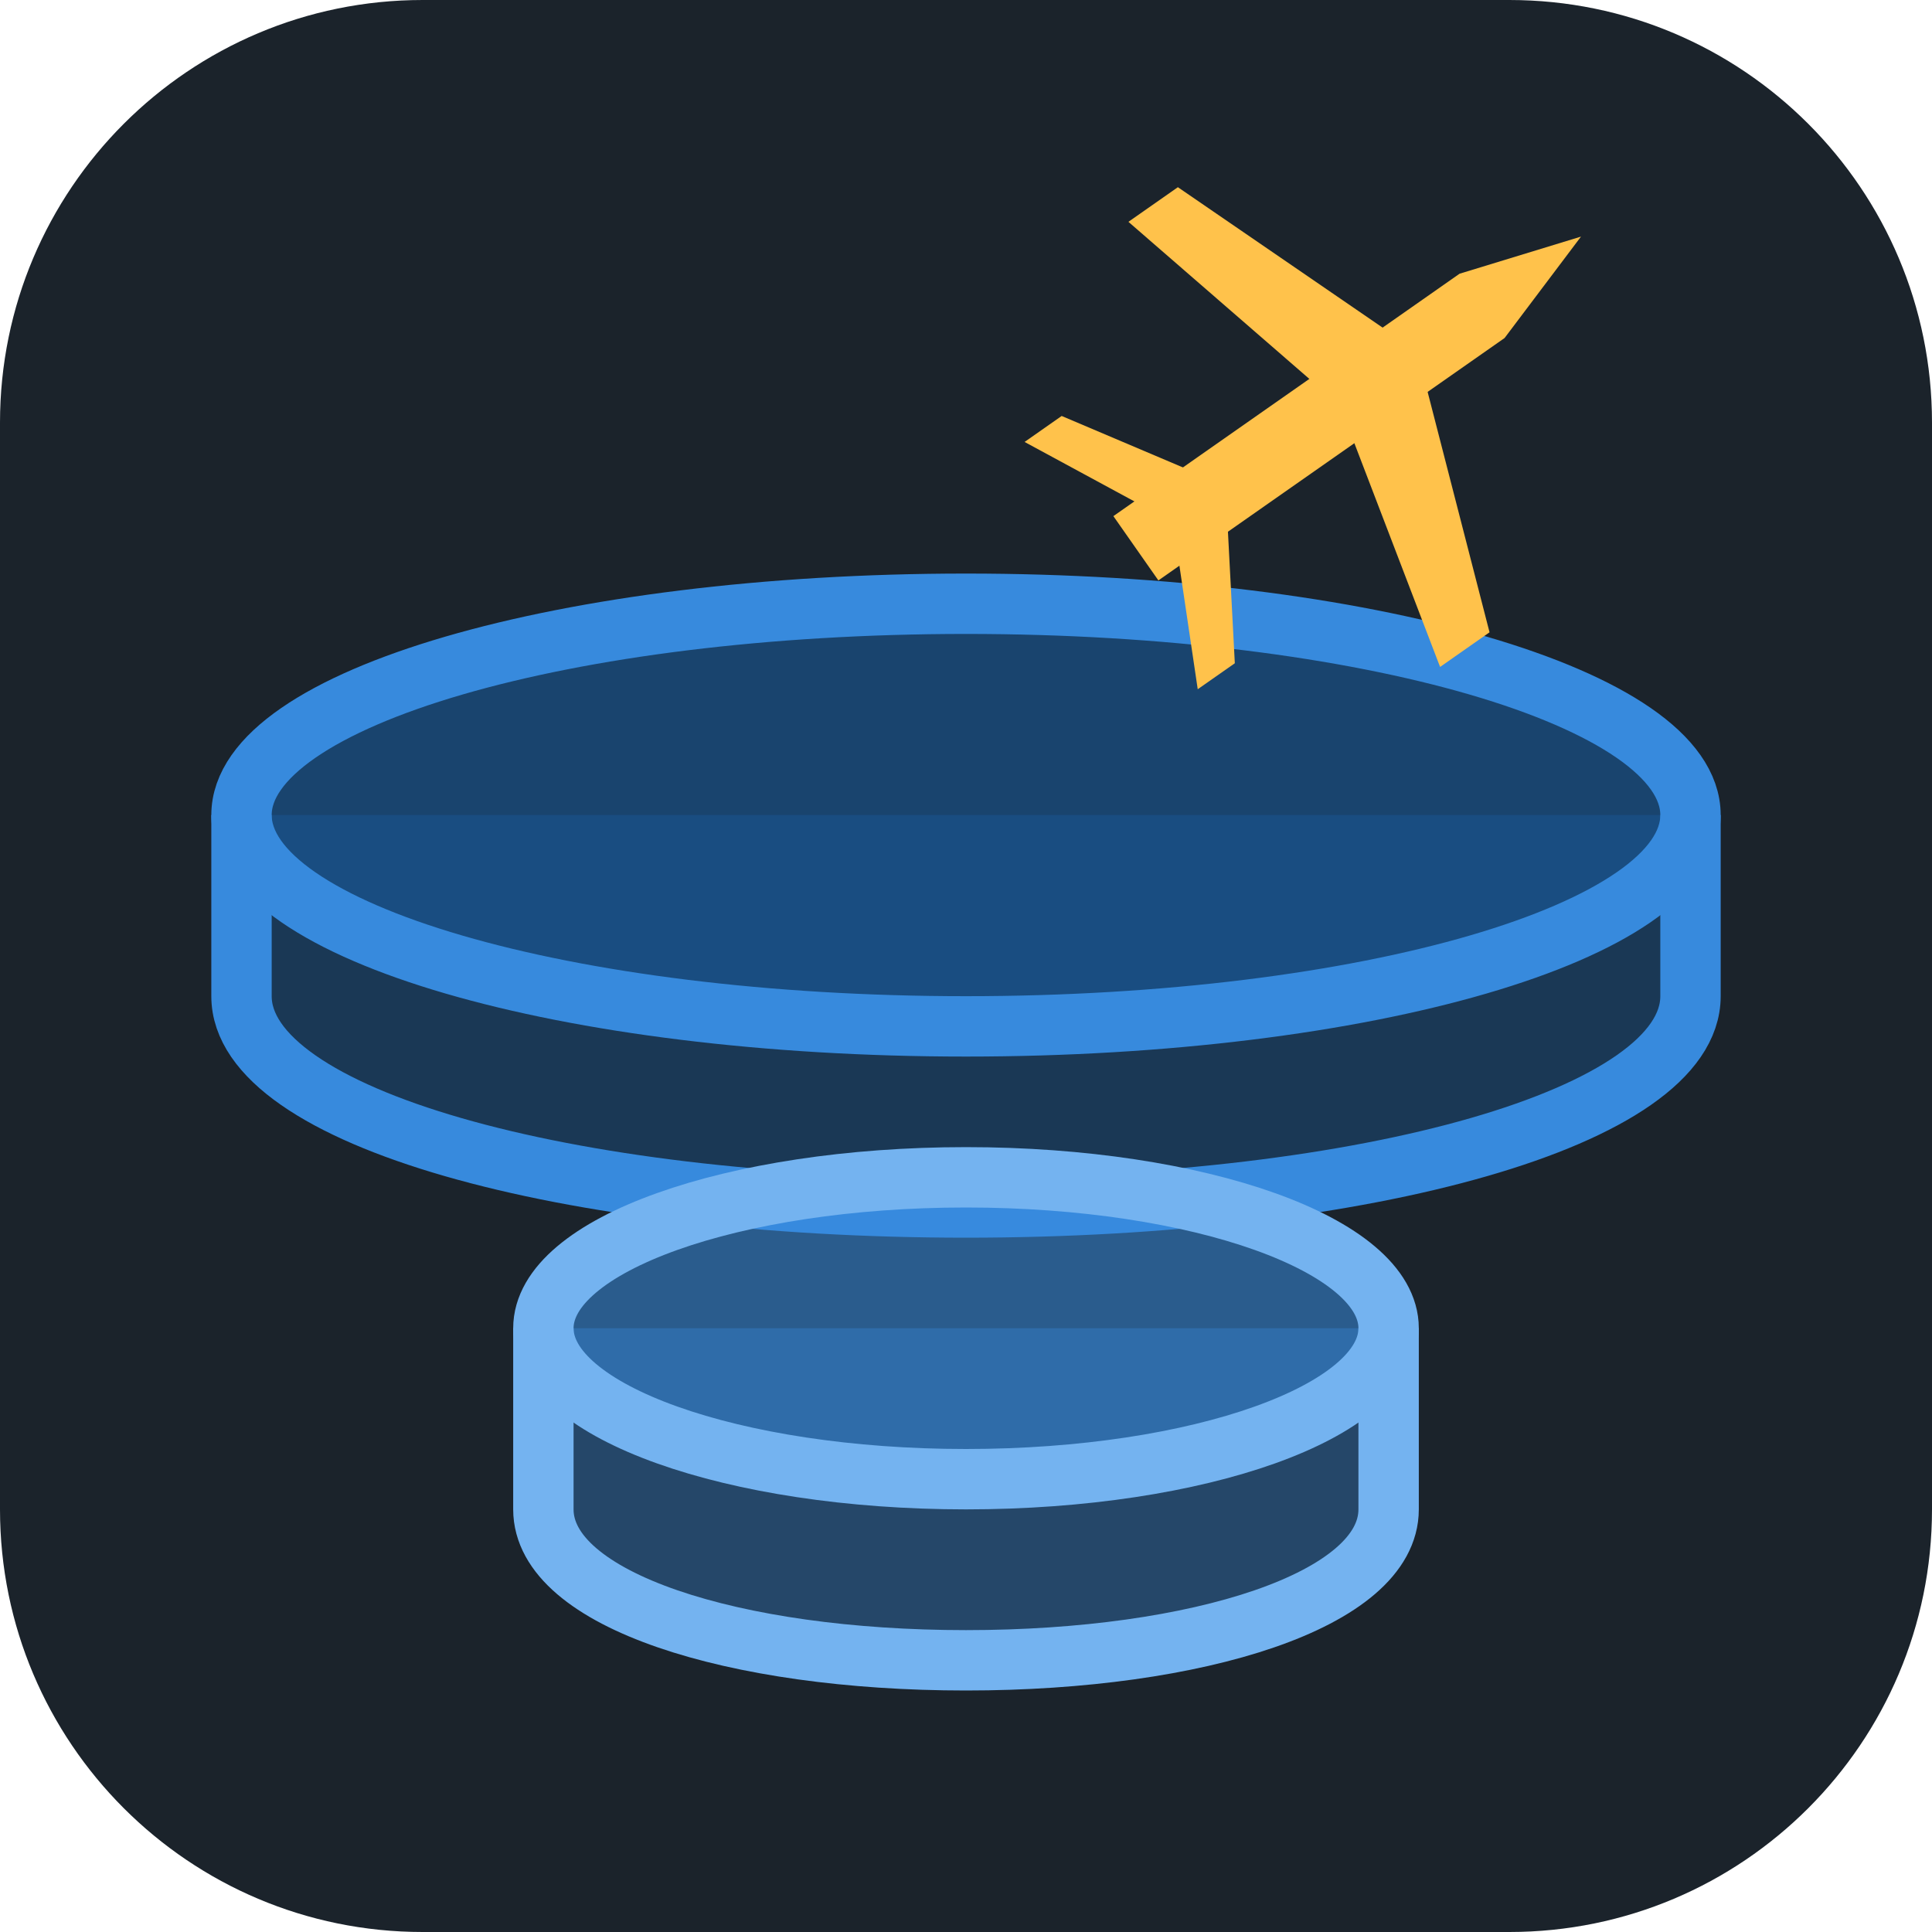
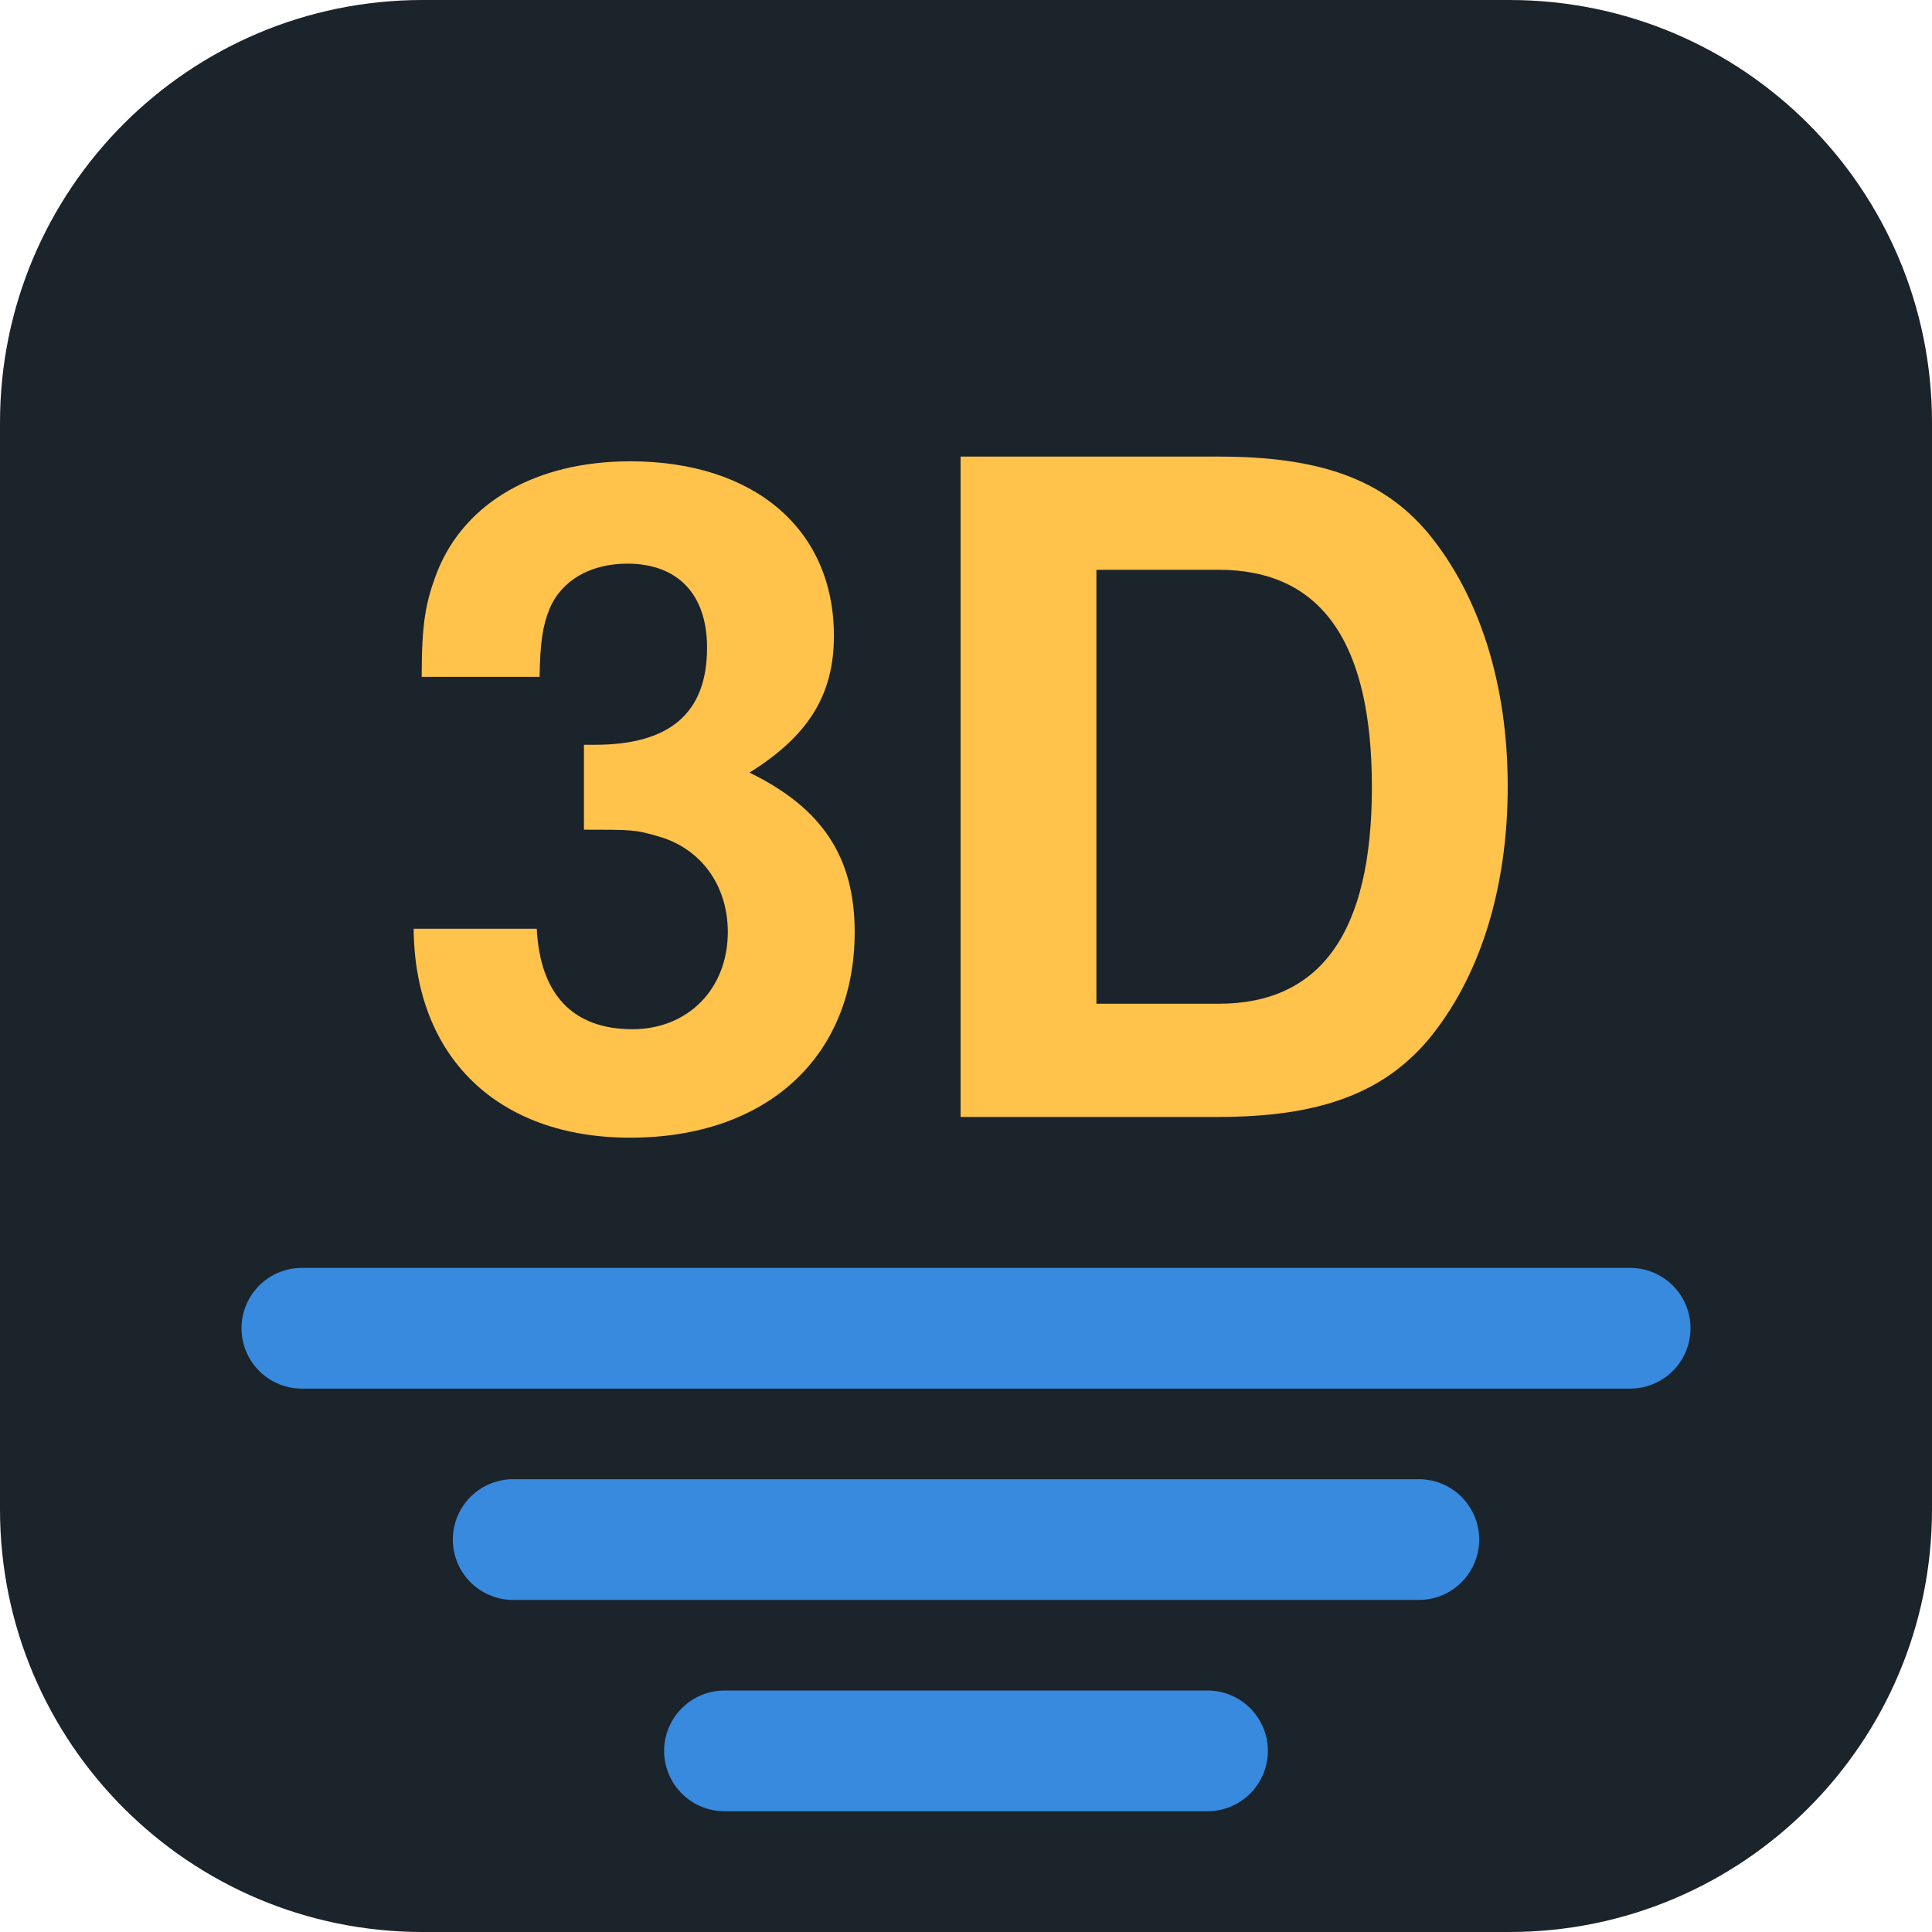
<svg xmlns="http://www.w3.org/2000/svg" viewBox="0 0 64 64">
  <rect width="64" height="64" rx="14" fill="#1b232b" />
-   <path d="M8 27v6c0 4 10.7 7 24 7s24-3 24-7v-6" fill="#185FA5" fill-opacity=".35" stroke="#378ADD" stroke-width="2" />
-   <ellipse cx="32" cy="27" rx="24" ry="7" fill="#185FA5" fill-opacity=".55" stroke="#378ADD" stroke-width="2" />
-   <path d="M18 44v6c0 3 6.3 5 14 5s14-2 14-5v-6" fill="#378ADD" fill-opacity=".35" stroke="#74b3f0" stroke-width="2" />
-   <ellipse cx="32" cy="44" rx="14" ry="5" fill="#378ADD" fill-opacity=".55" stroke="#74b3f0" stroke-width="2" />
-   <g transform="translate(45 13) rotate(-35)" fill="#ffc24b">
-     <path d="M-9 -1.3h14l4 1.3-4 1.3h-14z" />
-     <path d="M-1 -1h3l-3 -8h-2z" />
-     <path d="M-1 1h3l-3 8h-2z" />
-     <path d="M-8 -1h2l-2.5 -4h-1.5z" />
-     <path d="M-8 1h2l-2.5 4h-1.5z" />
+   <text x="32" y="37" text-anchor="middle" font-family="Helvetica,Arial,sans-serif" font-weight="800" font-size="30" fill="#ffc24b">3D</text>
+   <g stroke="#378ADD" stroke-width="4" stroke-linecap="round">
+     <path d="M10 44h44" />
+     <path d="M17 51h30" />
+     <path d="M24 58h16" />
  </g>
</svg>
